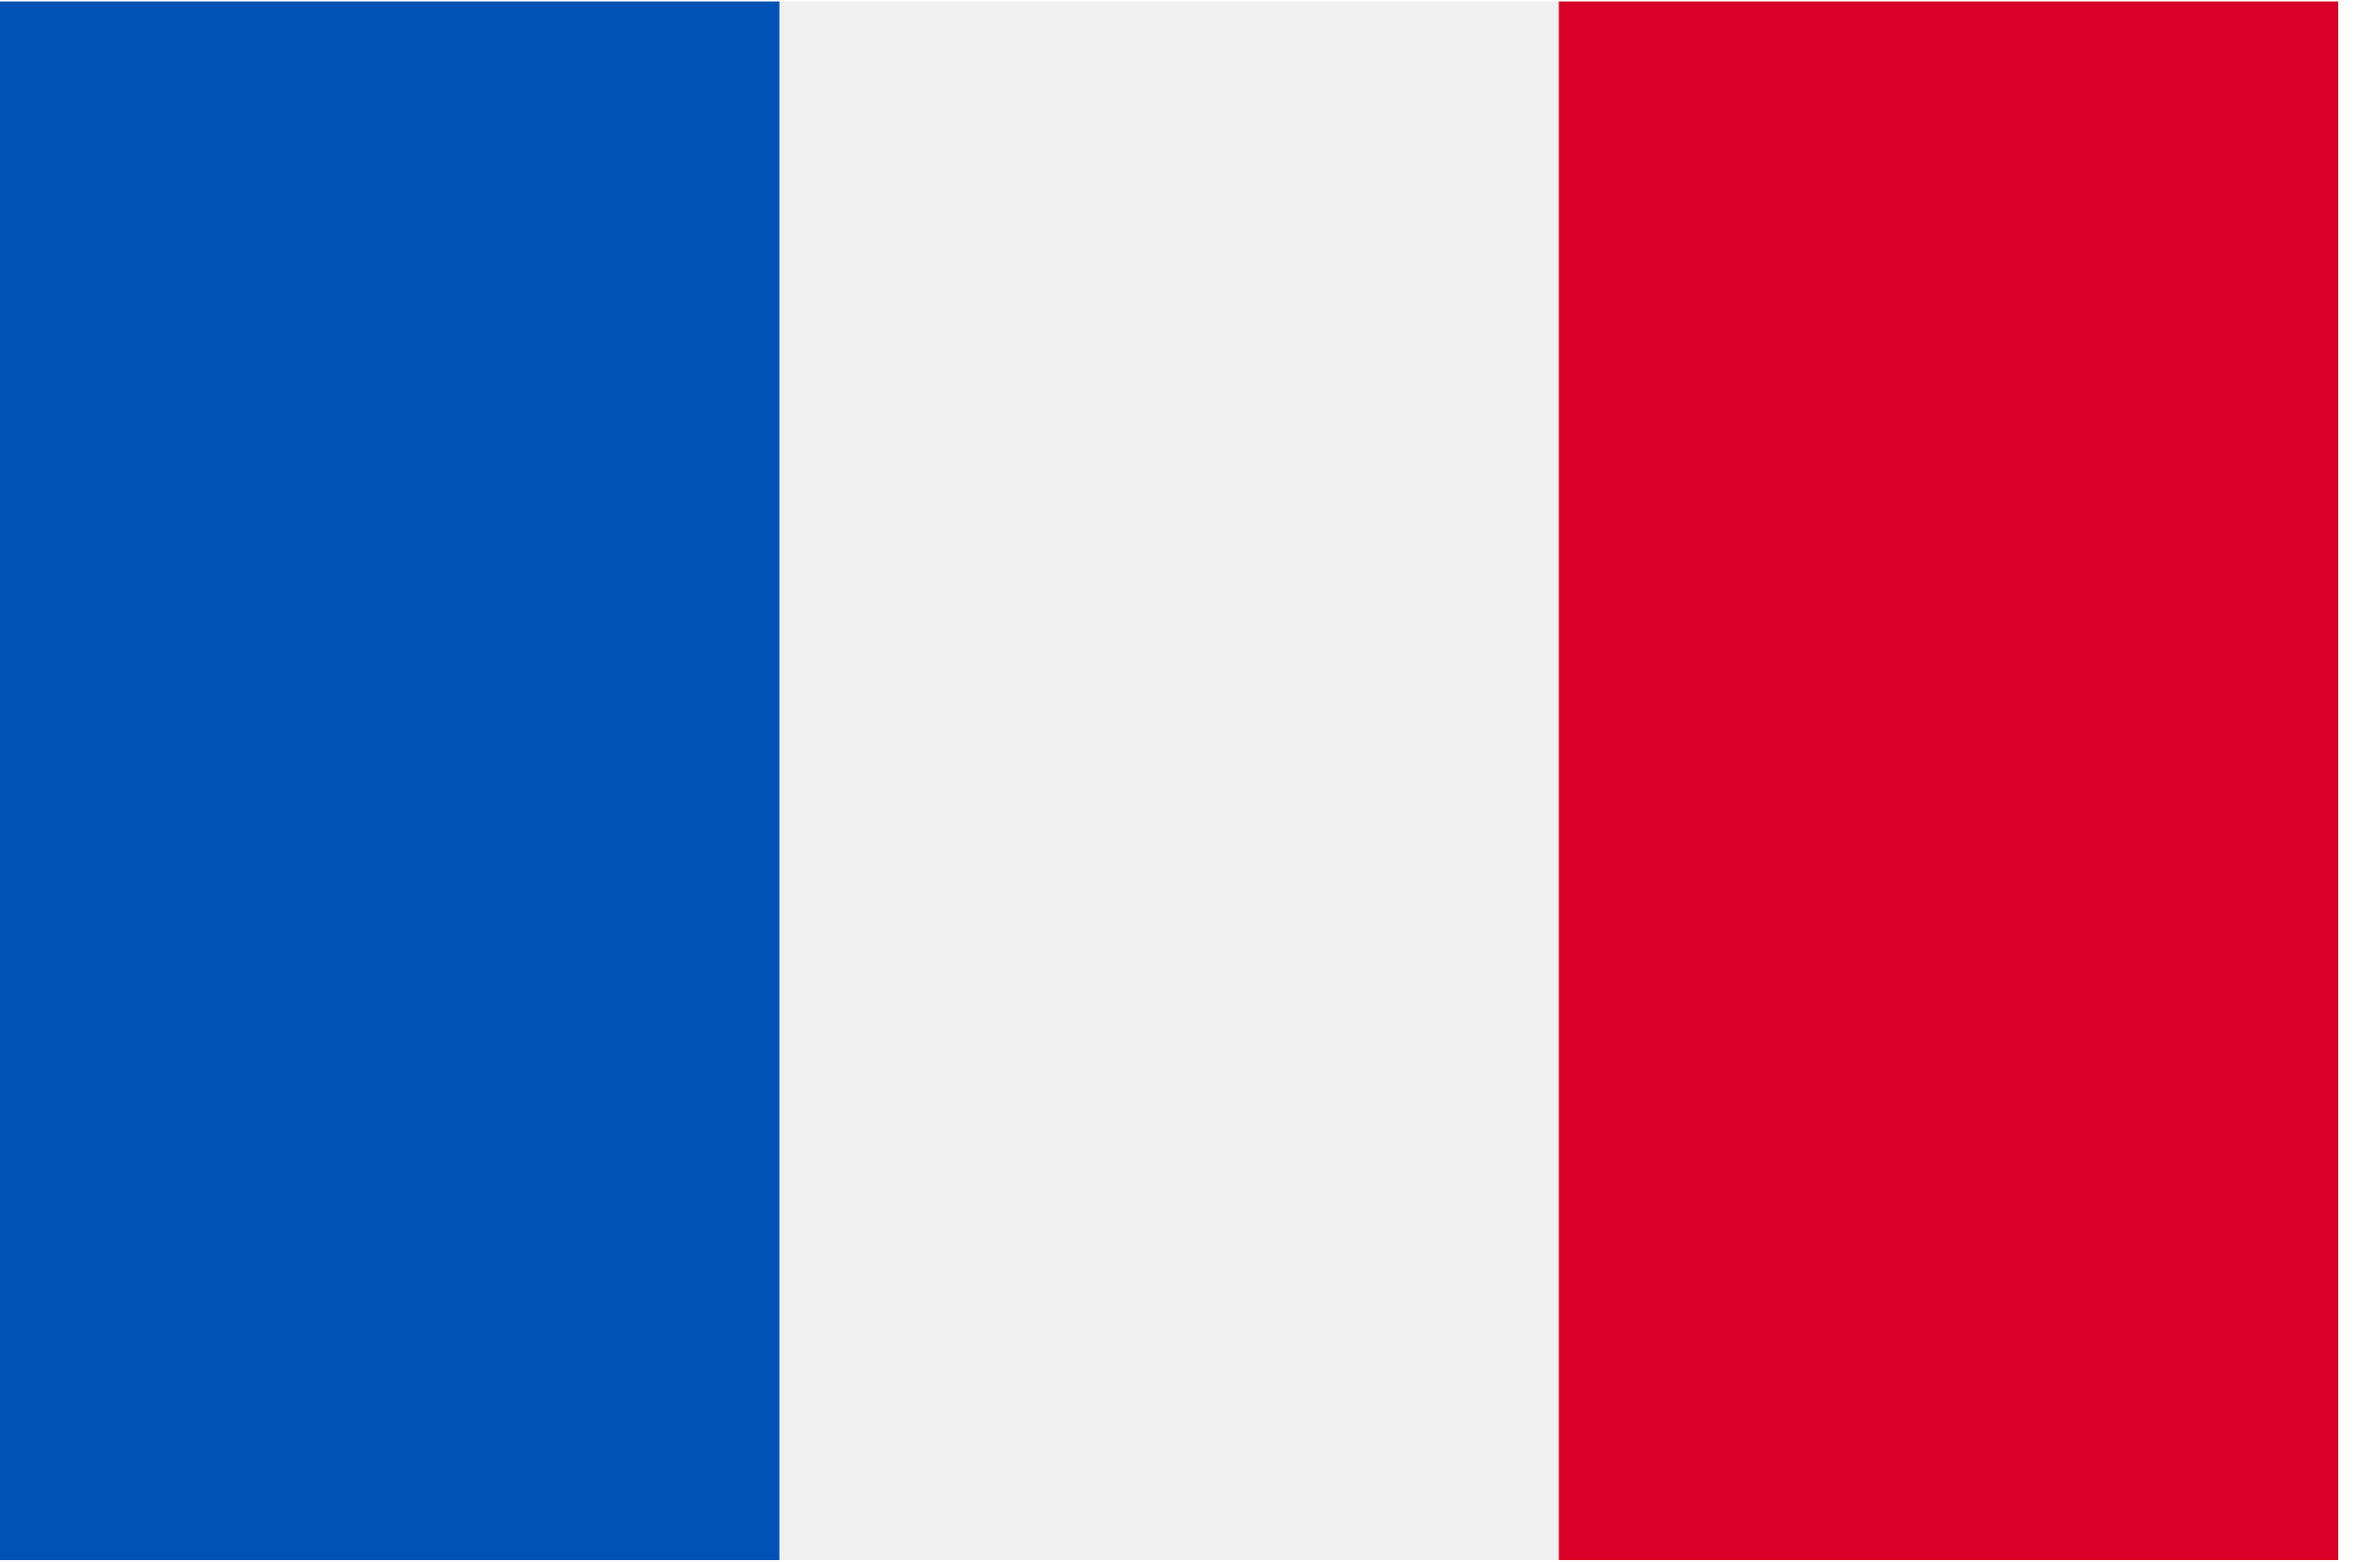
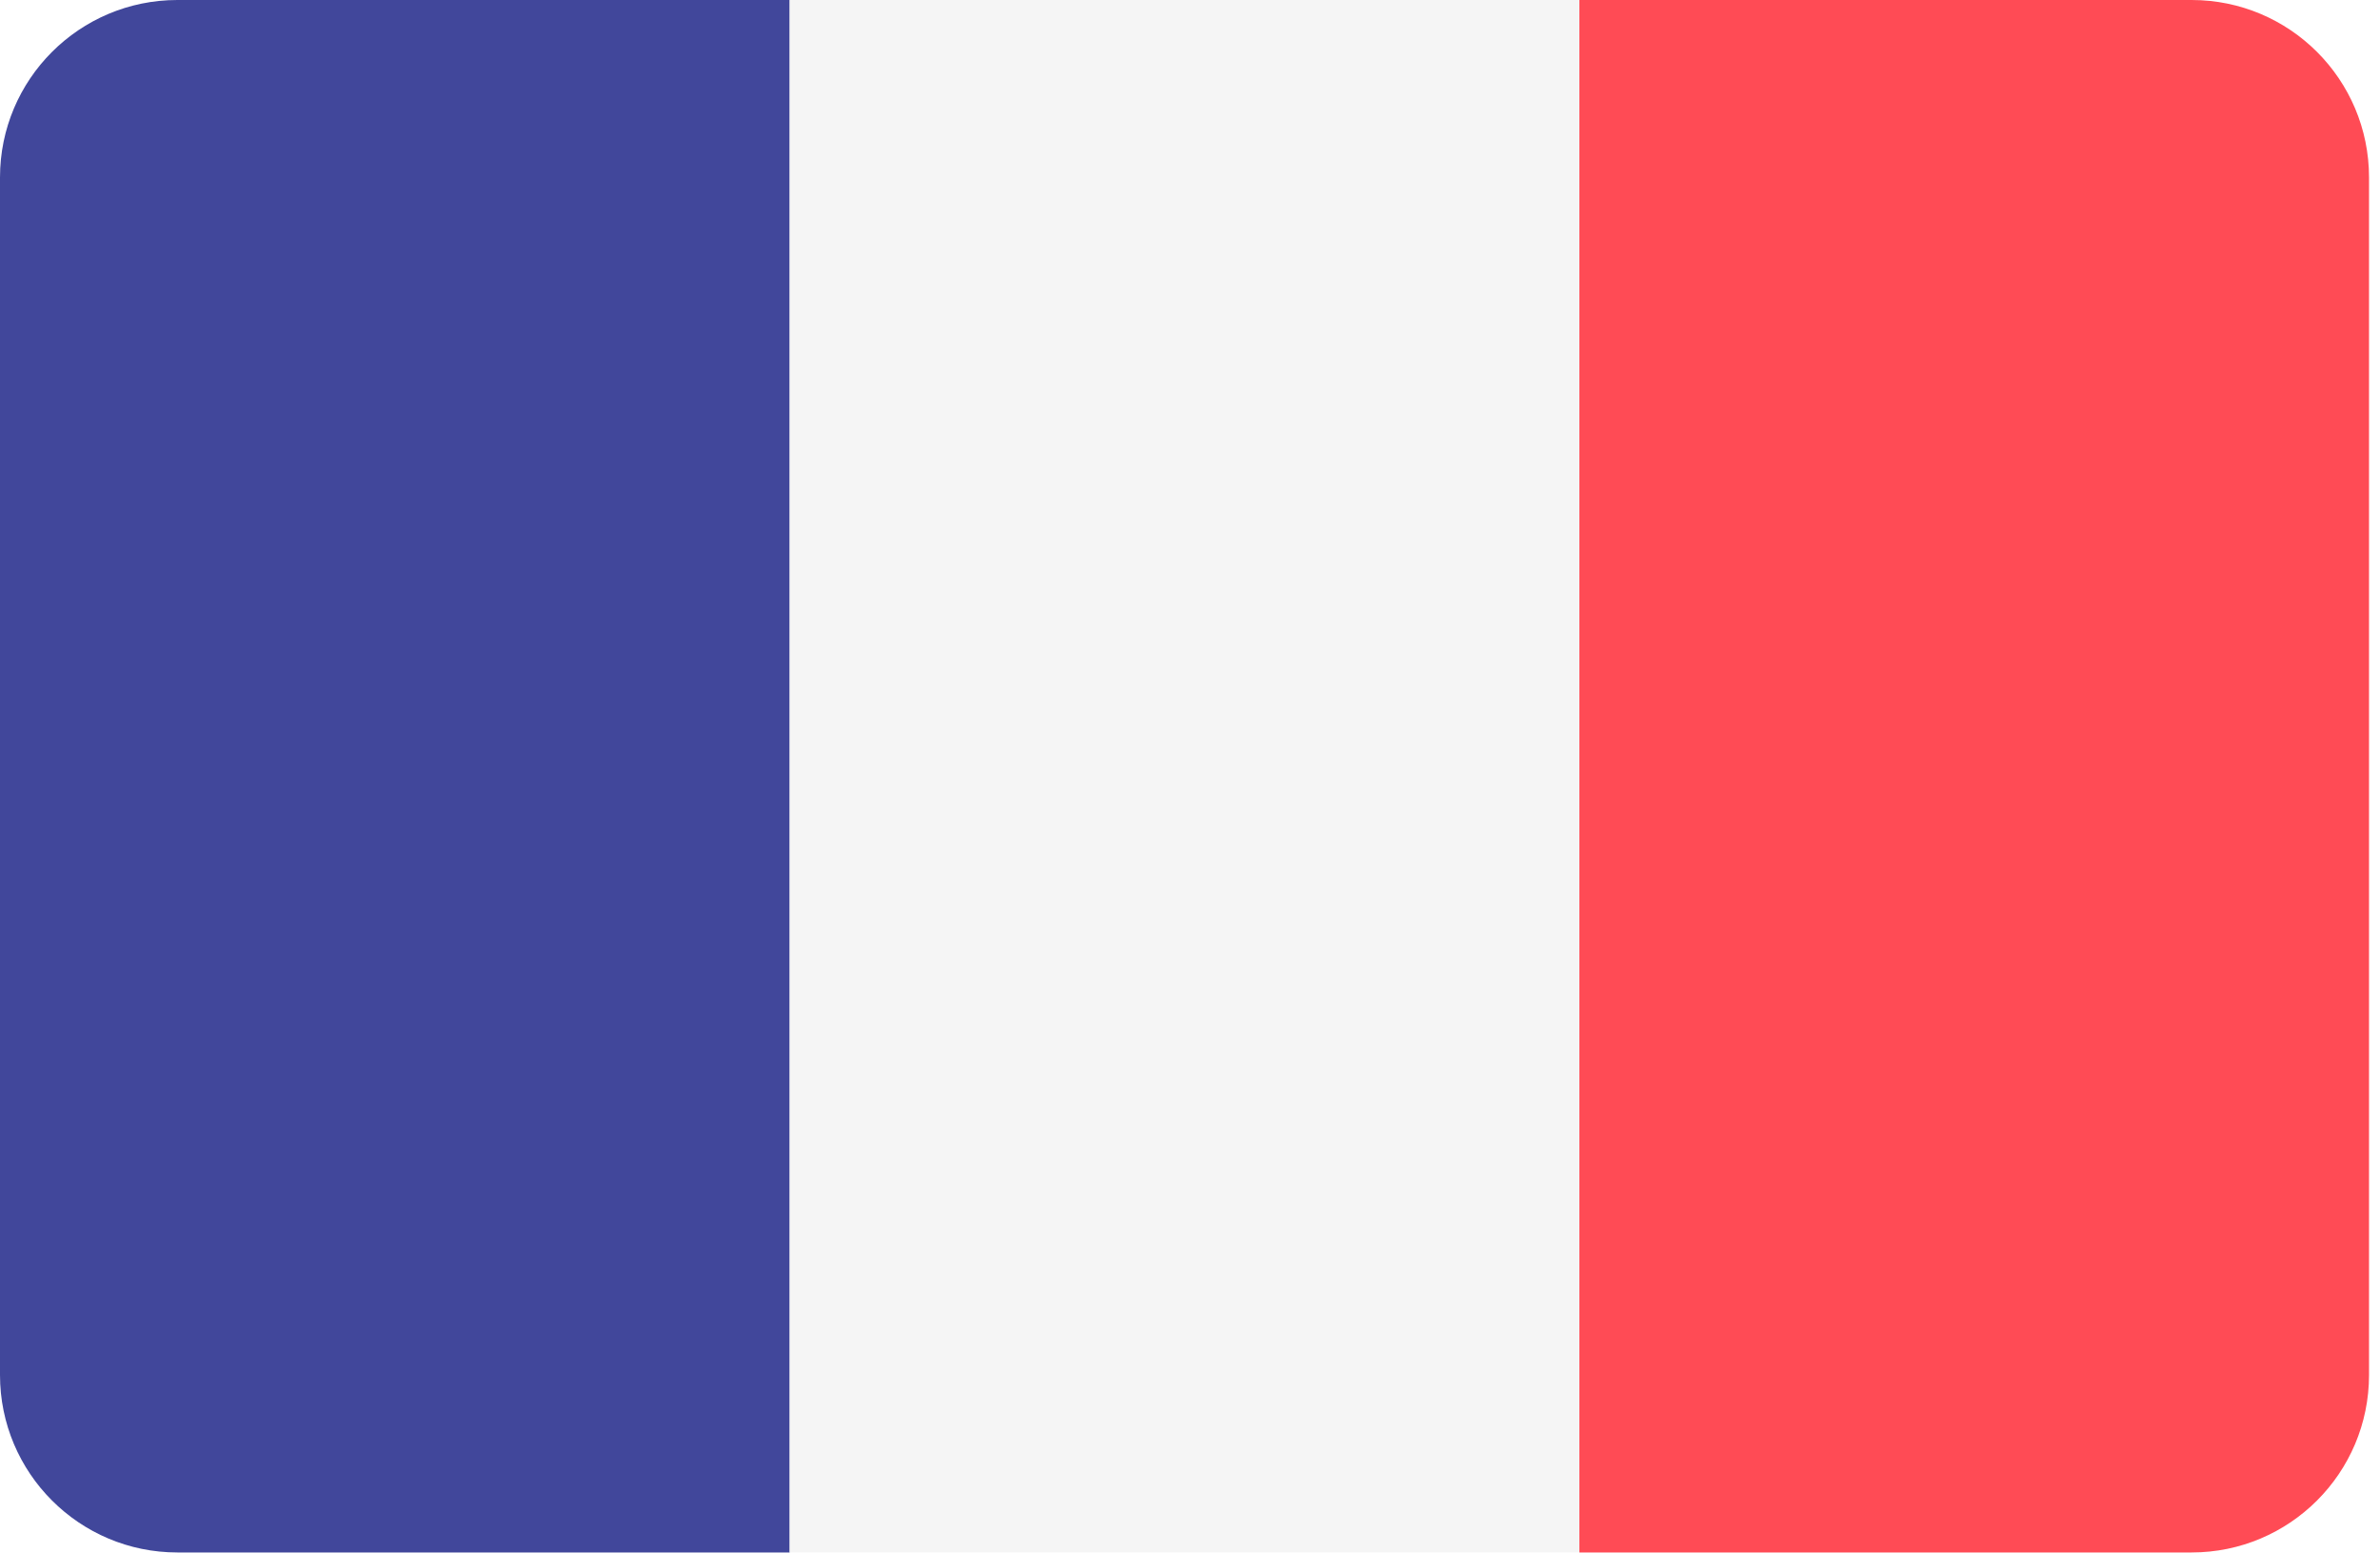
- <svg xmlns="http://www.w3.org/2000/svg" width="32" height="21" viewBox="0 0 32 21">
-   <g fill="none">
-     <rect width="31.439" height="20.959" y=".02" fill="#F0F0F0" />
-     <rect width="10.479" height="20.959" y=".02" fill="#0052B4" />
-     <rect width="10.479" height="20.959" x="20.959" y=".02" fill="#D80027" />
+ <svg xmlns="http://www.w3.org/2000/svg" width="46" height="30" viewBox="0 0 46 30" fill="none">
+   <g id="Group">
+     <path id="Vector" d="M3.429 0C1.535 0 0 1.535 0 3.429V26.57C0 28.464 1.535 30 3.429 30H15.263V0H3.429Z" fill="#41479B" />
+     <path id="Vector_2" d="M15.263 0H30.526V30H15.263V0Z" fill="#F5F5F5" />
+     <path id="Vector_3" d="M42.359 0H30.526V30H42.359C44.253 30 45.788 28.464 45.788 26.57V3.429C45.788 1.535 44.253 0 42.359 0Z" fill="#FF4B55" />
  </g>
</svg>
